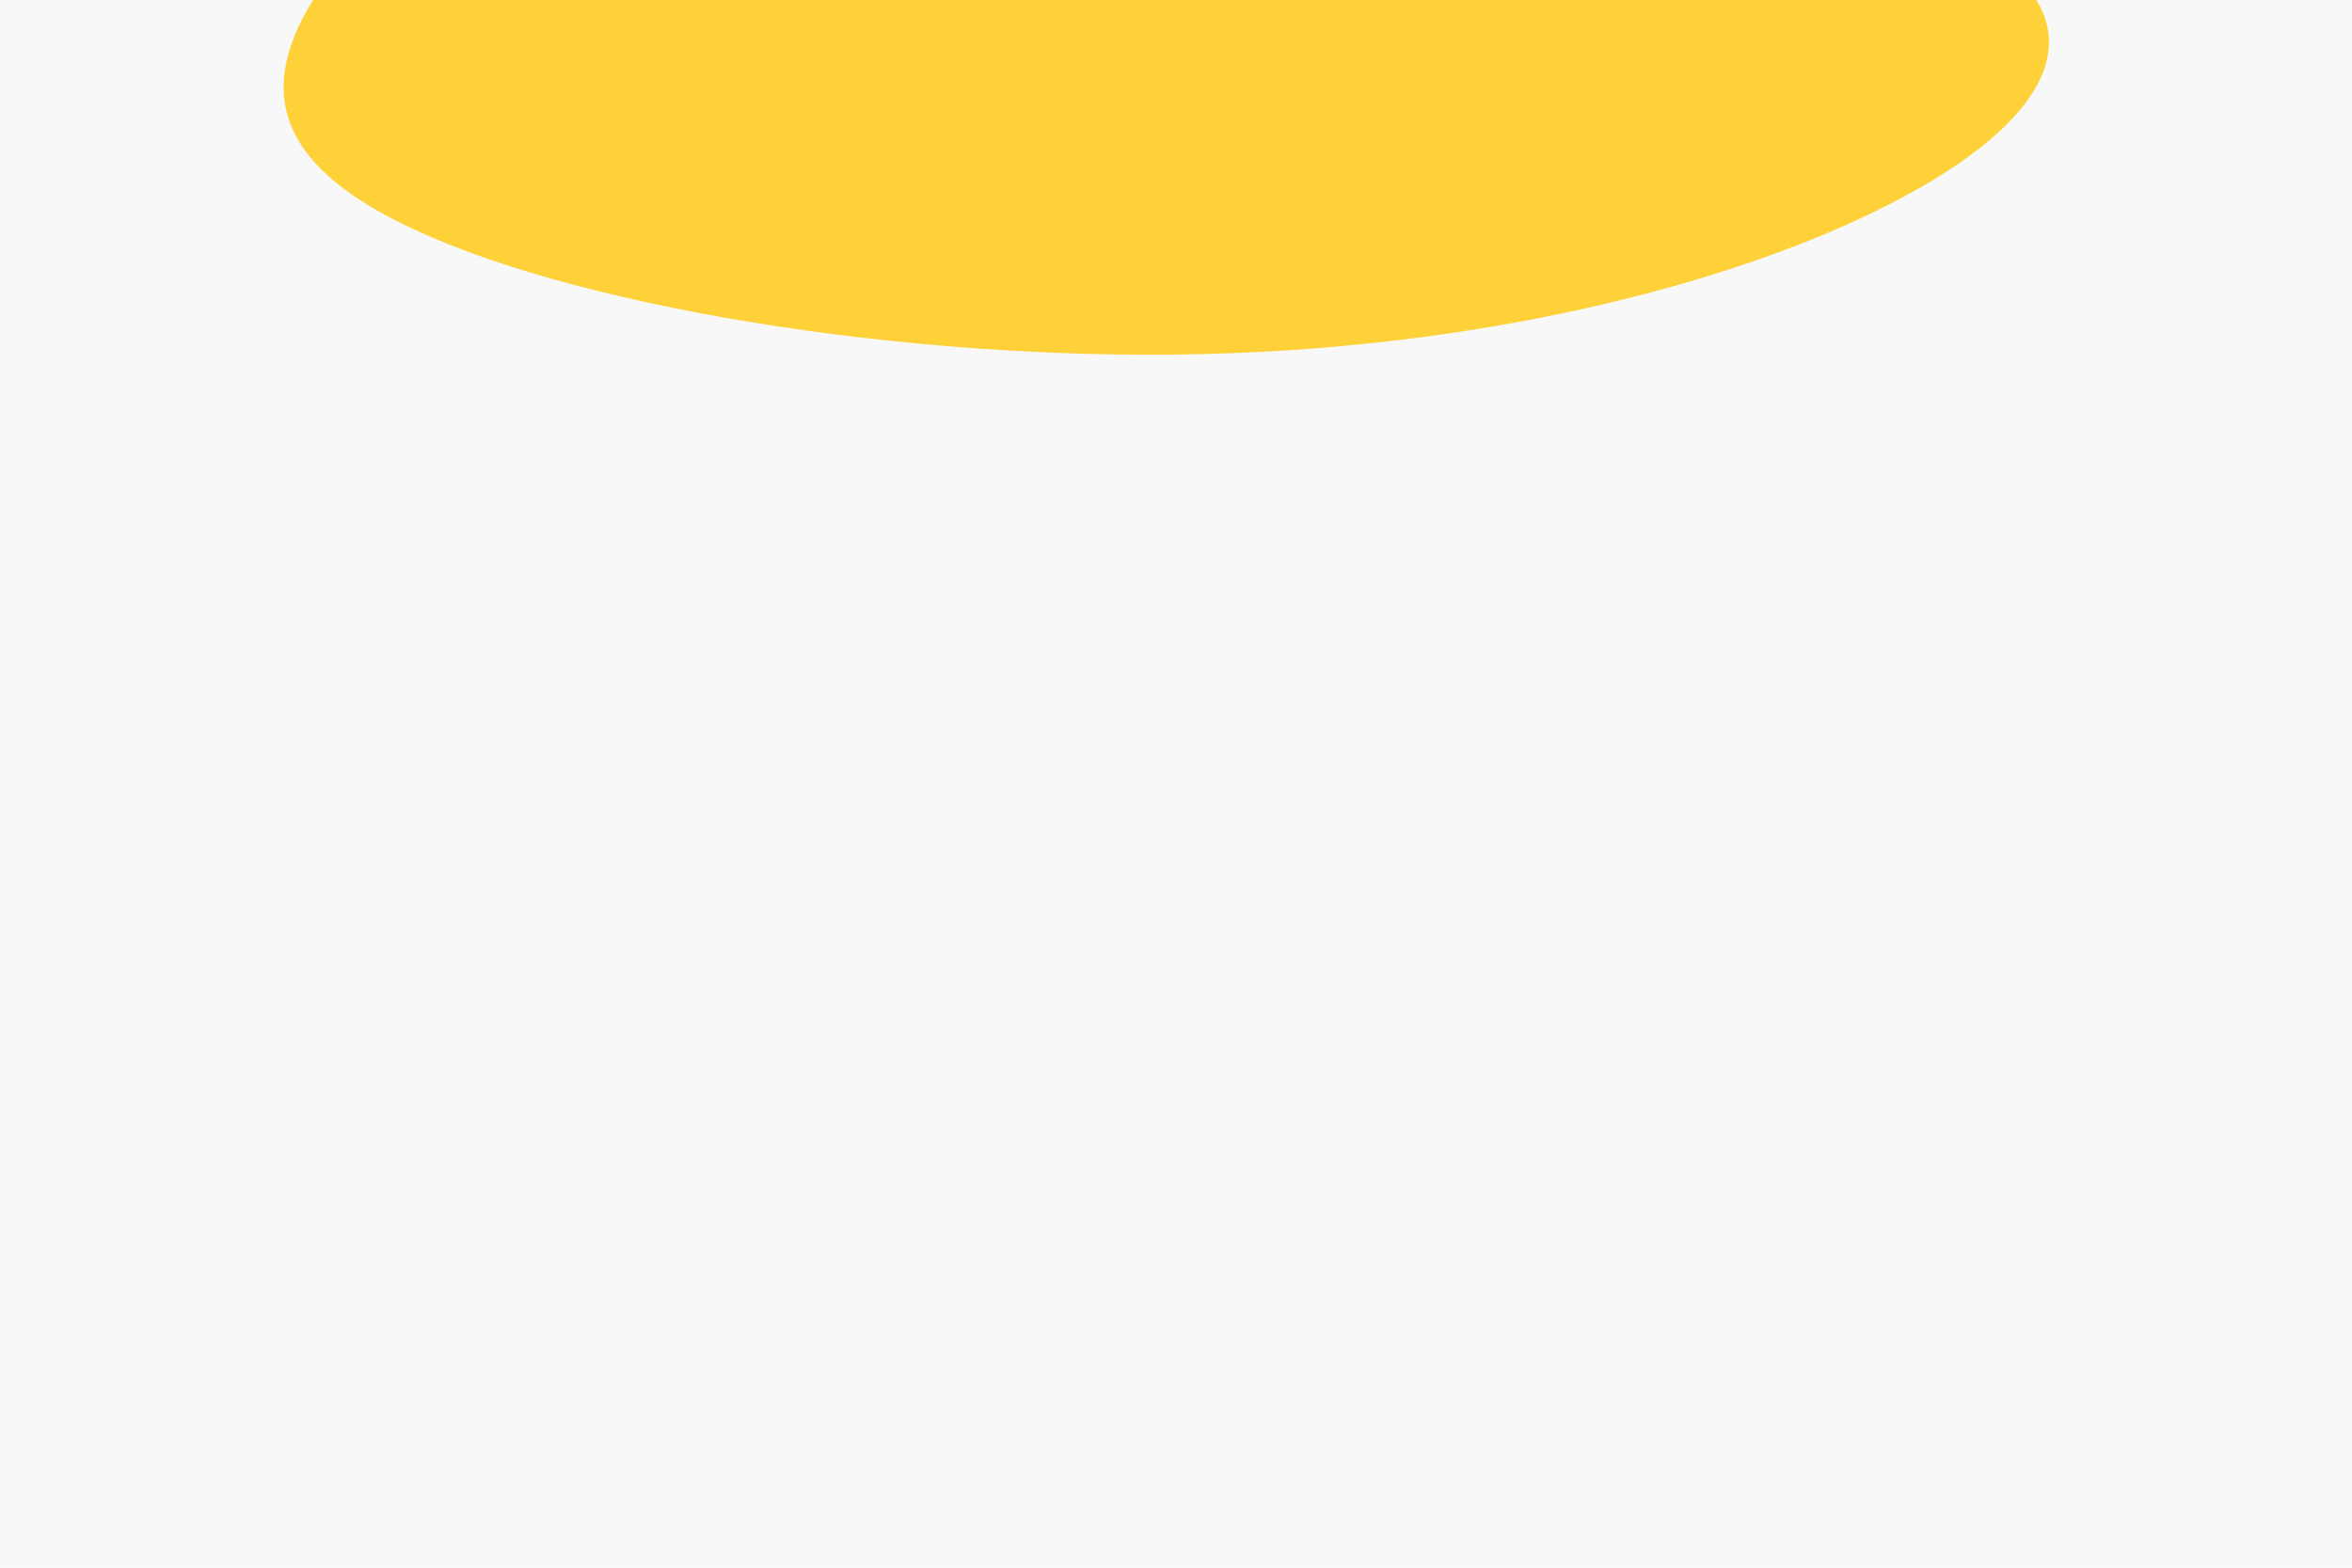
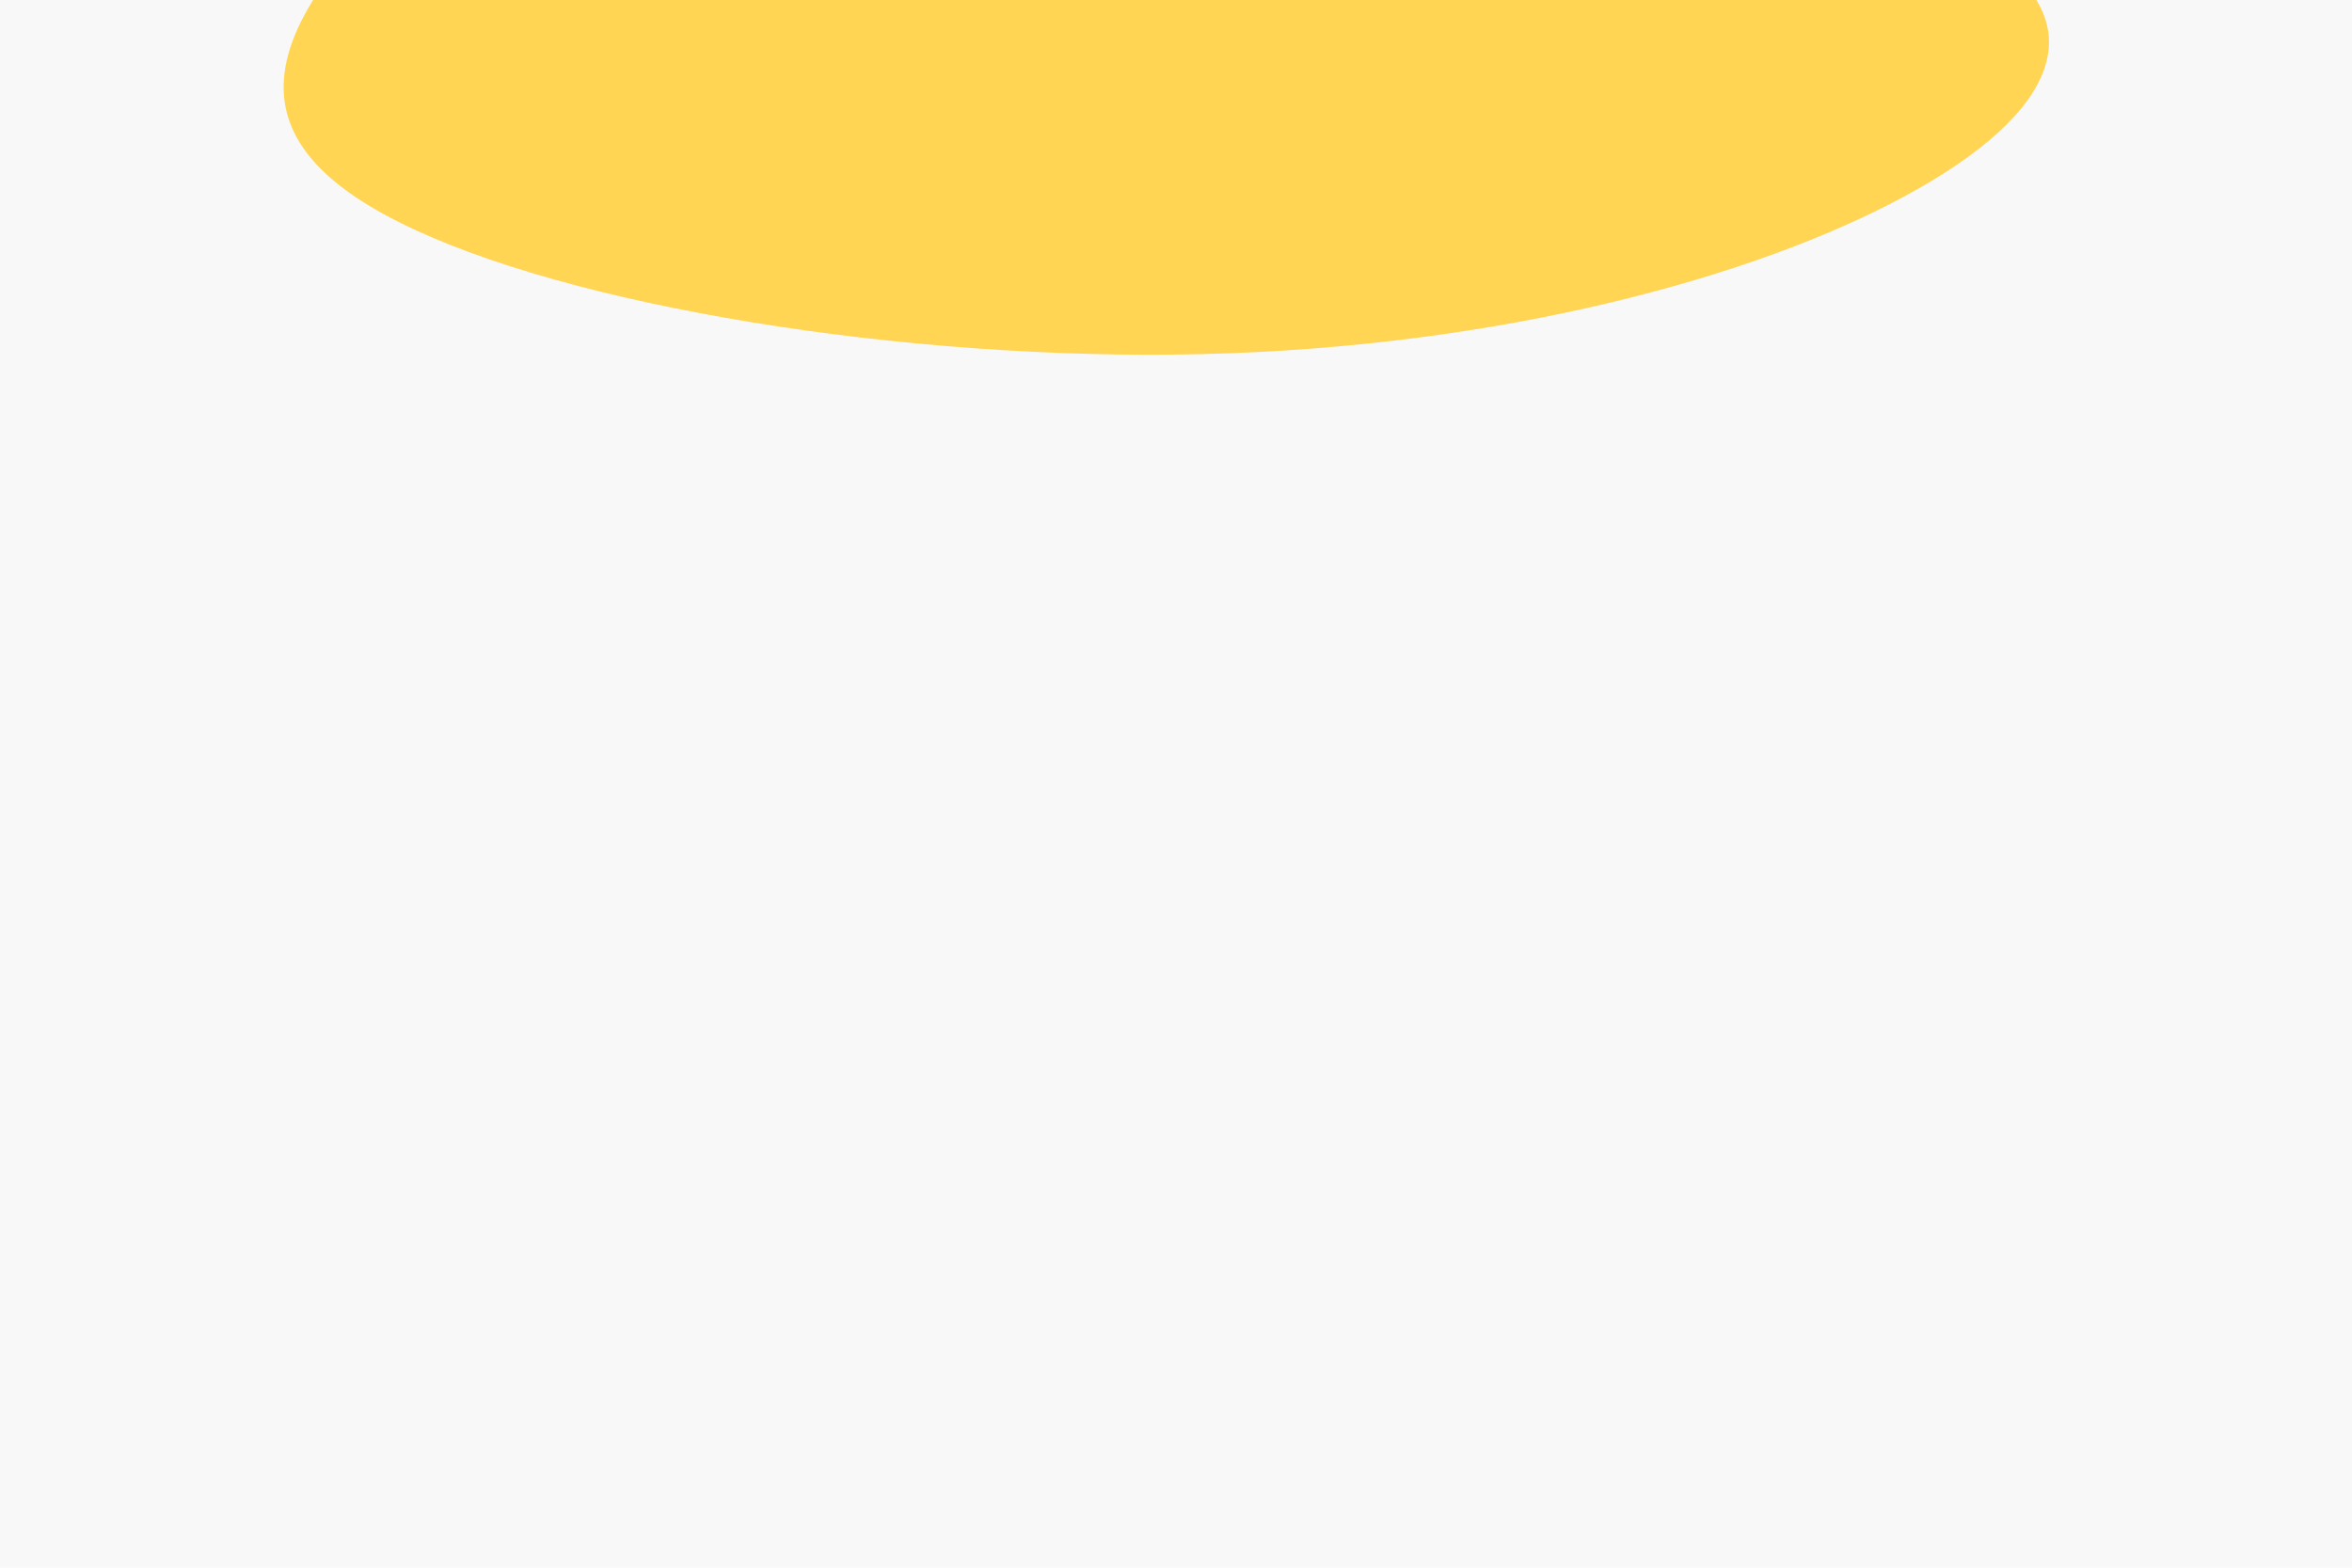
<svg xmlns="http://www.w3.org/2000/svg" id="visual" viewBox="0 0 900 600" width="900" height="600" version="1.1">
  <rect x="0" y="0" width="900" height="600" fill="#f8f8f8" />
  <g transform="translate(476.394 298.0203)">
-     <path d="M 279.48 -318.985 C 328.2 -289.935 310.2 -254.095 252.48 -222.945 C 194.88 -191.76 97.44 -165.23 -16.2 -162.5 C -129.96 -159.77 -259.8 -180.805 -323.88 -213.075 C -387.96 -245.345 -386.28 -288.78 -290.4 -365.5 C -256.32 -352.305 -128.16 -372.395 -6.36 -371.31 C 115.32 -370.225 230.76 -348 279.48 -318.985" fill="#ffd138" />
+     <path d="M 279.48 -318.985 C 328.2 -289.935 310.2 -254.095 252.48 -222.945 C 194.88 -191.76 97.44 -165.23 -16.2 -162.5 C -129.96 -159.77 -259.8 -180.805 -323.88 -213.075 C -387.96 -245.345 -386.28 -288.78 -290.4 -365.5 C -256.32 -352.305 -128.16 -372.395 -6.36 -371.31 C 115.32 -370.225 230.76 -348 279.48 -318.985" fill="#ffd553" />
  </g>
</svg>
